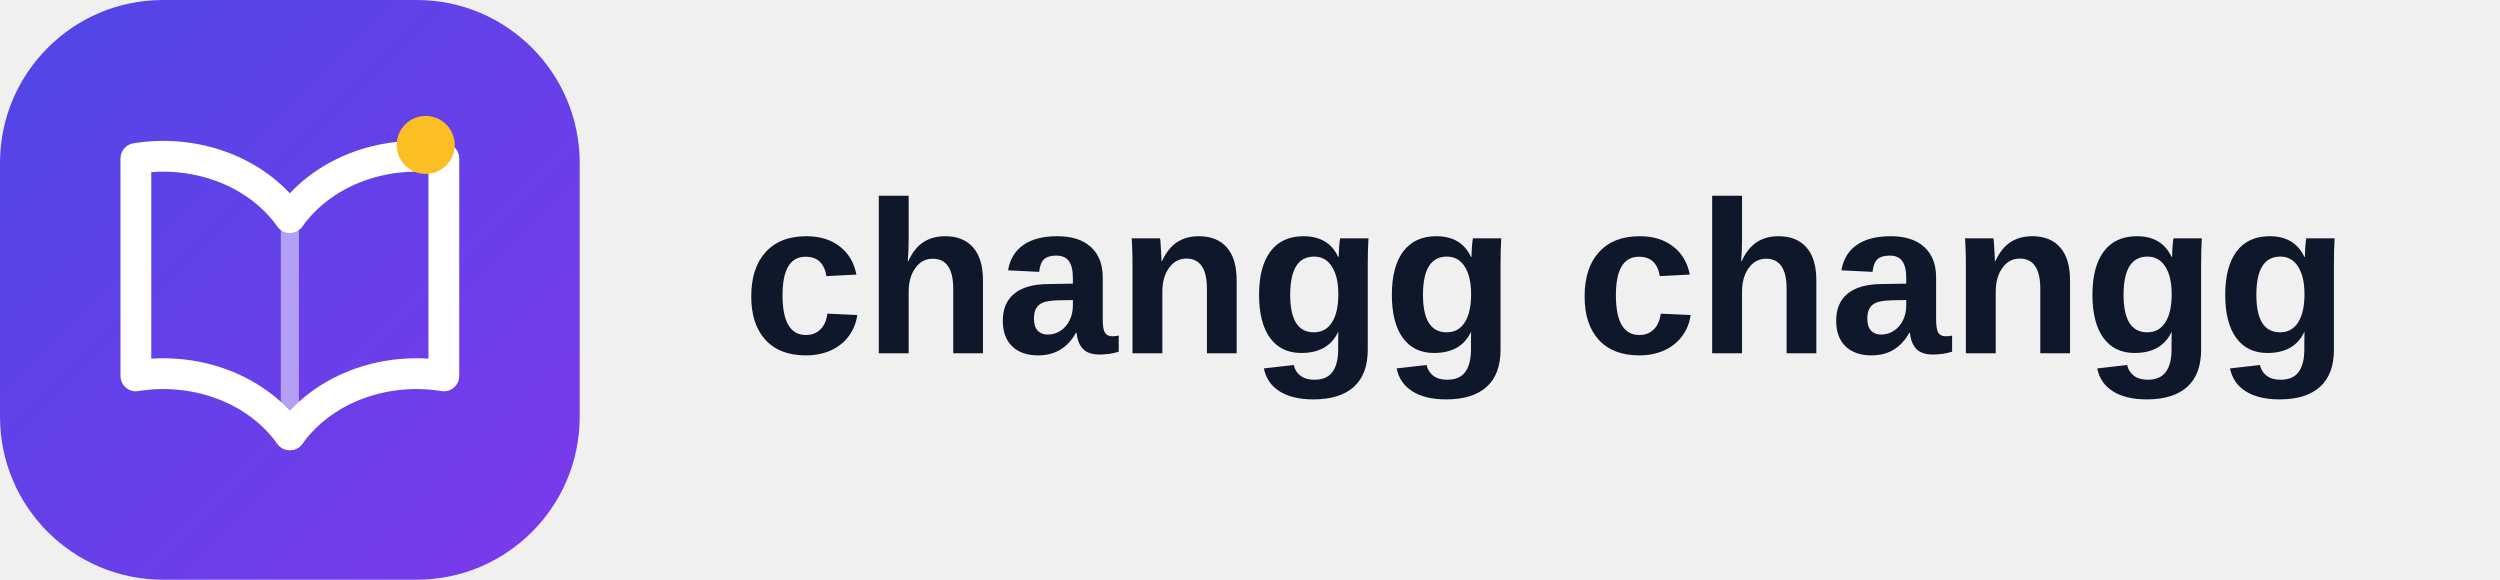
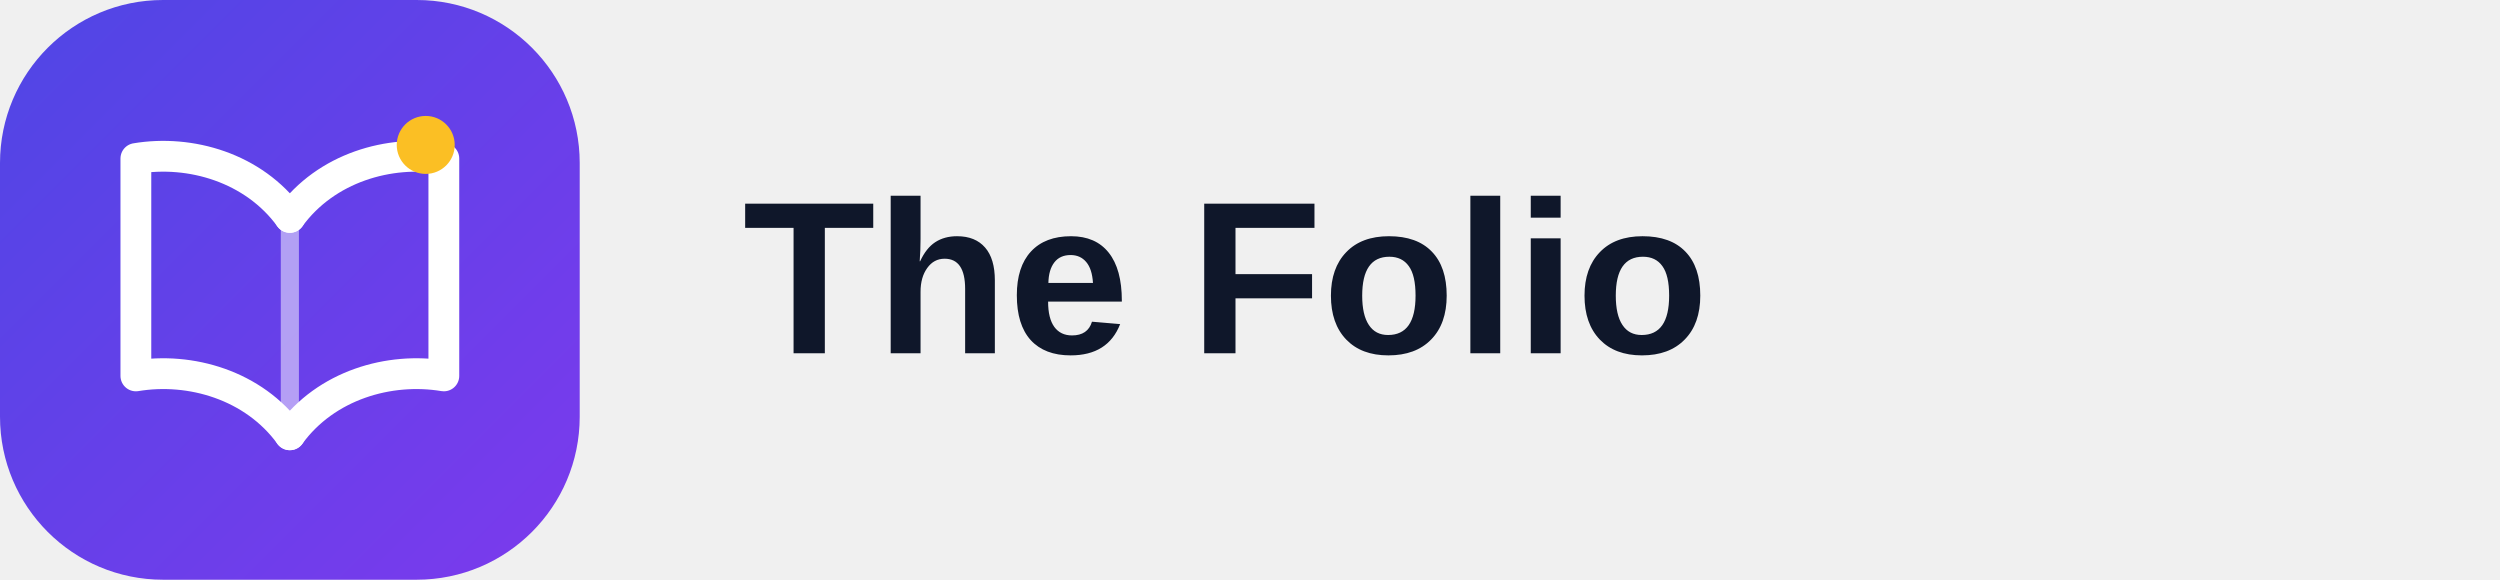
<svg xmlns="http://www.w3.org/2000/svg" viewBox="0 0 276 64">
  <defs>
    <linearGradient id="g" x1="0" y1="0" x2="64" y2="64" gradientUnits="userSpaceOnUse">
      <stop offset="0" stop-color="#4F46E5" />
      <stop offset="1" stop-color="#7C3AED" />
    </linearGradient>
  </defs>
  <rect width="64" height="64" rx="18" fill="url(#g)" />
  <path d="M32 24c-4-5.5-11-7.5-17-6.5v24c6-1 13 1 17 6.5" fill="none" stroke="#fff" stroke-width="3.4" stroke-linecap="round" stroke-linejoin="round" />
  <path d="M32 24c4-5.5 11-7.5 17-6.5v24c-6-1-13 1-17 6.5" fill="none" stroke="#fff" stroke-width="3.4" stroke-linecap="round" stroke-linejoin="round" />
  <path d="M32 24v24" stroke="#fff" stroke-width="2" stroke-linecap="round" opacity="0.5" />
  <circle cx="47" cy="16" r="3.2" fill="#FBBF24" />
-   <text x="82" y="39" fill="#0F172A" font-family="Be Vietnam Pro, Arial, sans-serif" font-size="24" font-weight="700">changg changg</text>
+   <text x="82" y="39" fill="#0F172A" font-family="Be Vietnam Pro, Arial, sans-serif" font-size="24" font-weight="700">The Folio</text>
</svg>
